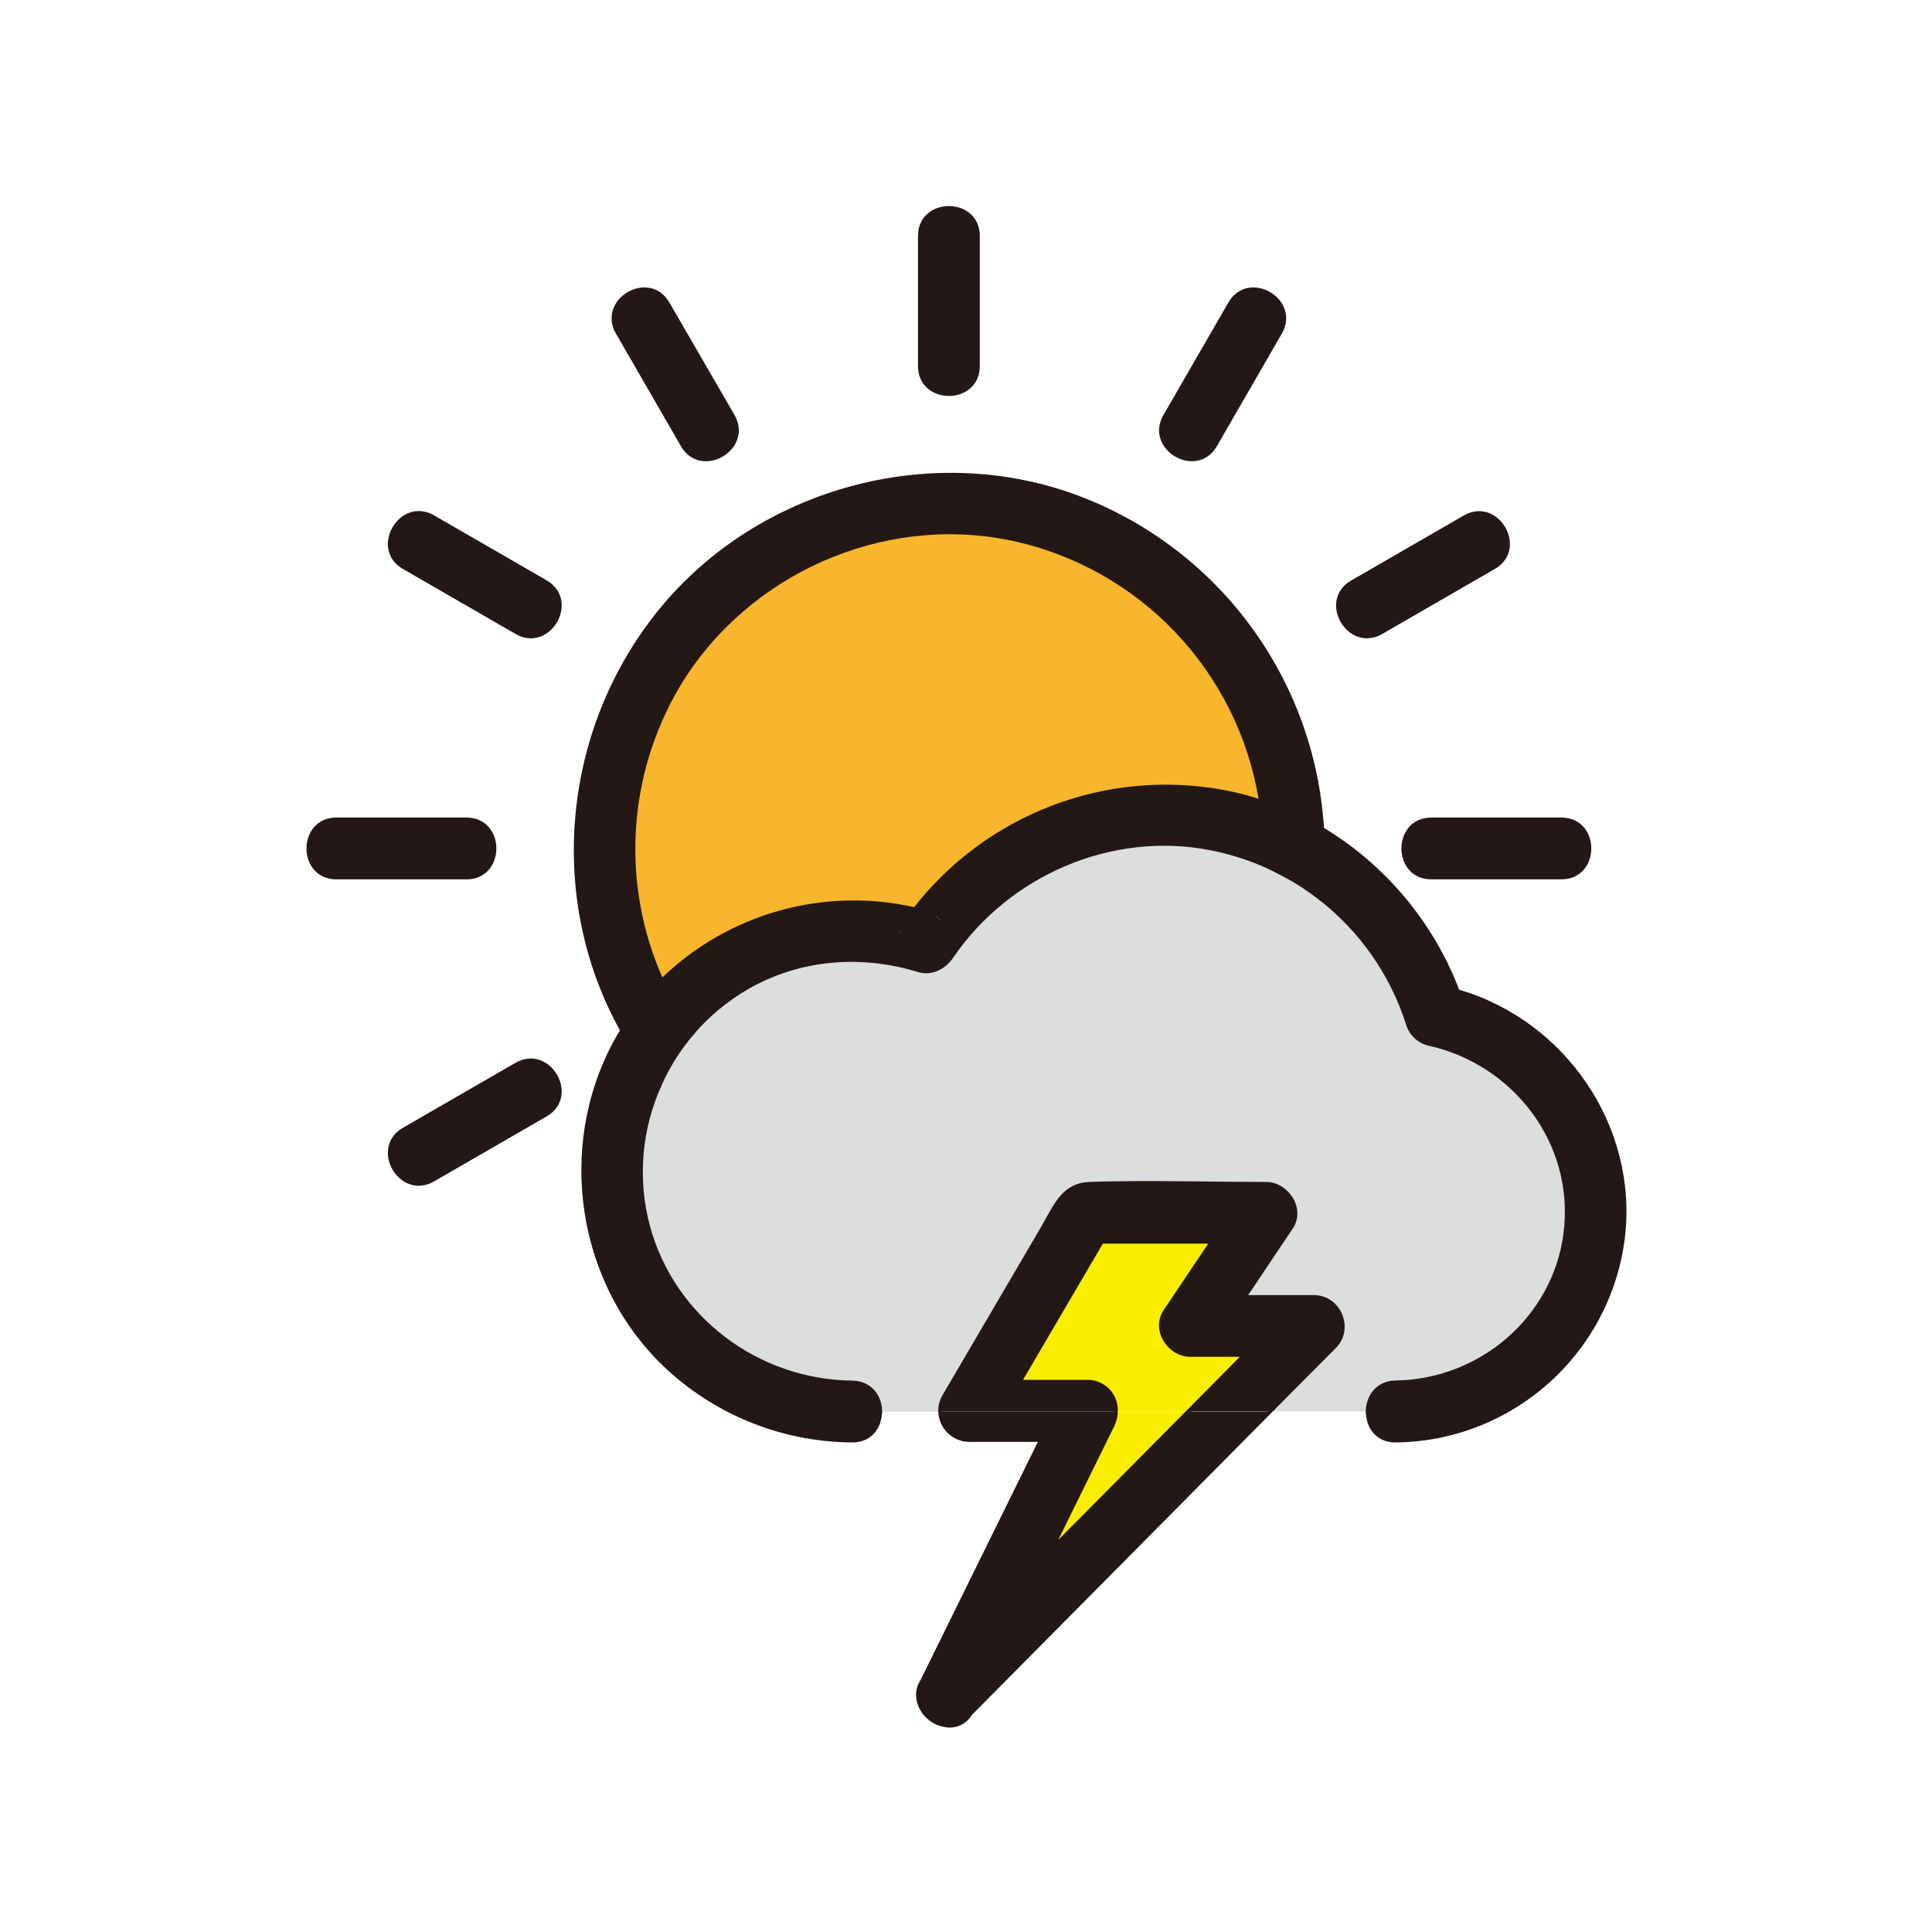
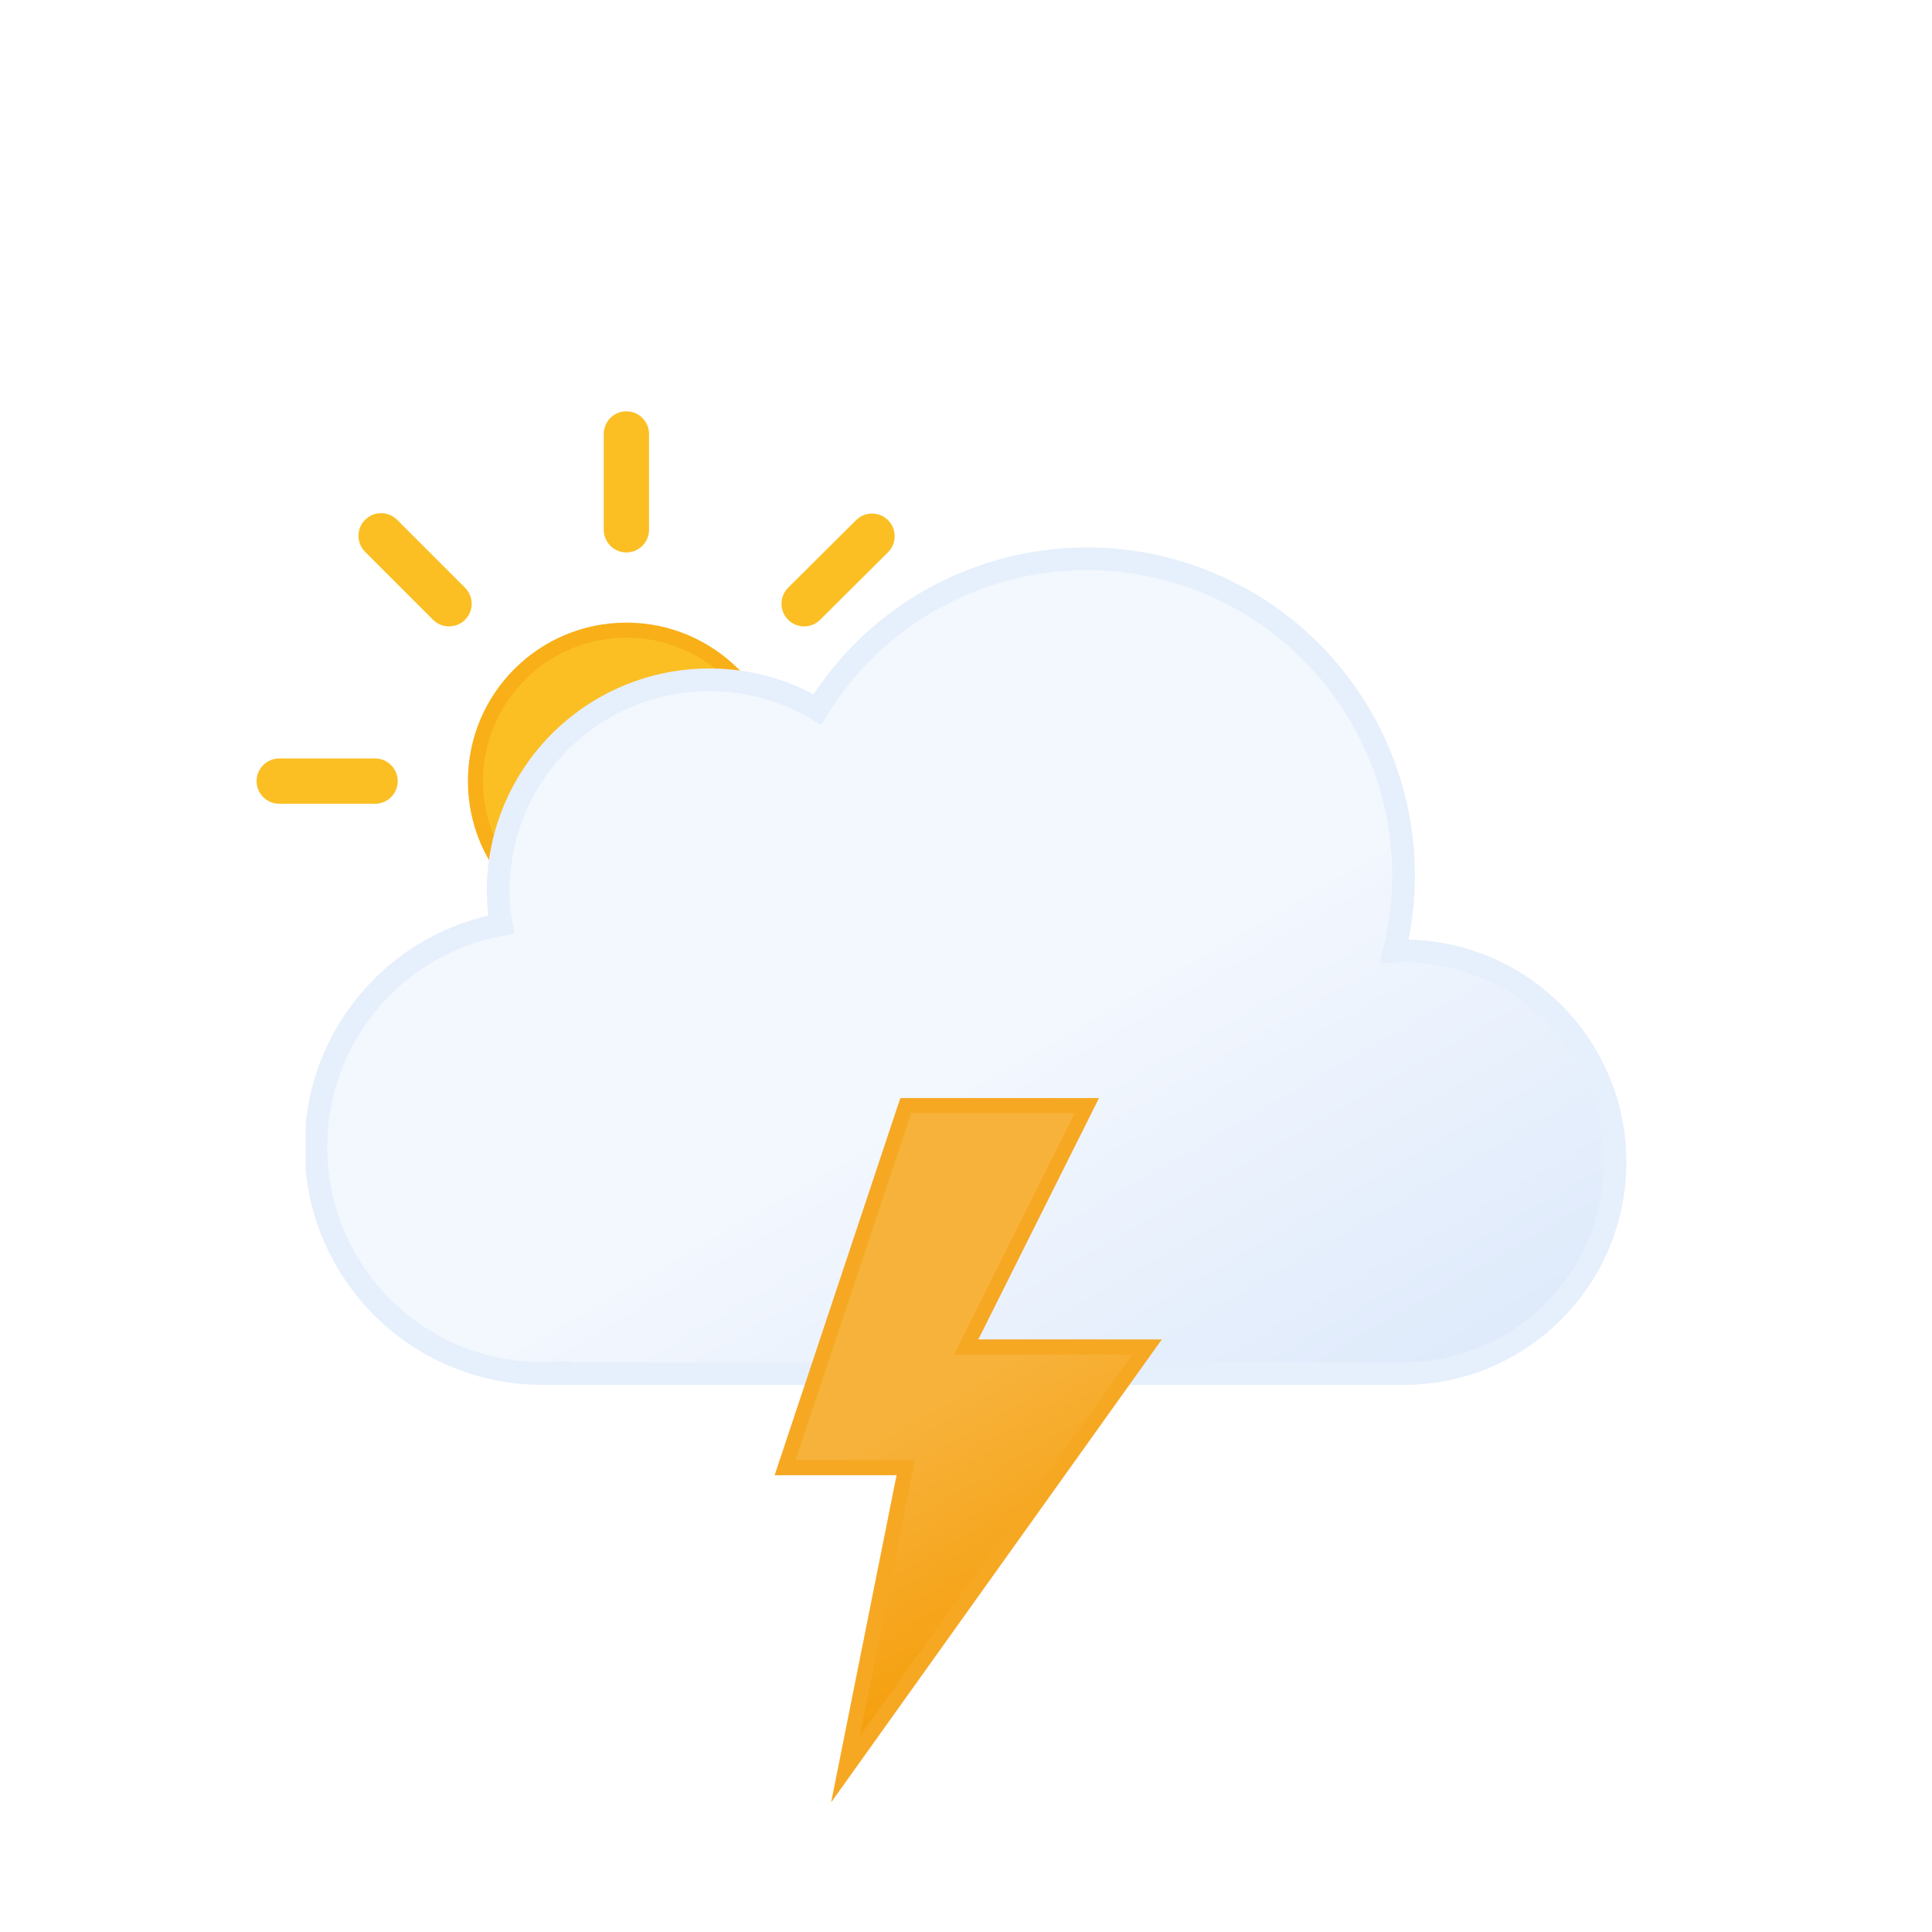
- <svg xmlns="http://www.w3.org/2000/svg" viewBox="0 0 500 500">
+ <svg xmlns="http://www.w3.org/2000/svg" width="1em" height="1em" viewBox="0 0 512 512">
  <defs>
-     <style>.cls-1{fill:#dcdddd;}.cls-2{fill:#231815;}.cls-3{fill:#f8b62d;}.cls-4{fill:#faee00;}.cls-5{fill:none;stroke:#231815;stroke-miterlimit:10;}</style>
+     <symbol id="SVGnoI23bPp" viewBox="0 0 196 196">
+       <circle cx="98" cy="98" r="40" fill="url(#SVG9IEgDxri)" stroke="#f8af18" stroke-miterlimit="10" stroke-width="4" />
+       <path fill="none" stroke="#fbbf24" stroke-linecap="round" stroke-miterlimit="10" stroke-width="12" d="M98 31.4V6m0 184v-25.4M145.1 51l18-17.9M33 163l18-17.9M51 51L33 33m130.1 130.1l-18-18M6 98h25.4M190 98h-25.4">
+         <animateTransform additive="sum" attributeName="transform" dur="6s" repeatCount="indefinite" type="rotate" values="0 98 98; 45 98 98" />
+       </path>
+     </symbol>
+     <symbol id="SVGMnBDAb4I" viewBox="0 0 350 222">
+       <path fill="url(#SVGMeEfudbH)" stroke="#e6effc" stroke-miterlimit="10" stroke-width="6" d="m291 107l-2.5.1A83.9 83.9 0 0 0 135.6 43A56 56 0 0 0 51 91a56.6 56.6 0 0 0 .8 9A60 60 0 0 0 63 219l4-.2v.2h224a56 56 0 0 0 0-112Z" />
+     </symbol>
+     <symbol id="SVGpSsklbqg" viewBox="0 0 363 258">
+       <use width="196" height="196" href="#SVGnoI23bPp" />
+       <use width="350" height="222" href="#SVGMnBDAb4I" transform="translate(13 36)" />
+     </symbol>
+     <symbol id="SVGD00Kwd0A" viewBox="0 0 102.7 186.8">
+       <path fill="url(#SVGvnYDXzed)" stroke="#f6a823" stroke-miterlimit="10" stroke-width="4" d="m34.8 2l-32 96h32l-16 80l80-112h-48l32-64h-48z">
+         <animate id="SVGbxDaaeoE" attributeName="opacity" begin="0s; x1.end+.67s" dur="1.33s" keyTimes="0; .38; .5; .63; .75; .86; .94; 1" values="1; 1; 0; 1; 0; 1; 0; 1" />
+       </path>
+     </symbol>
+     <linearGradient id="SVGMeEfudbH" x1="99.5" x2="232.6" y1="30.7" y2="261.4" gradientUnits="userSpaceOnUse">
+       <stop offset="0" stop-color="#f3f7fe" />
+       <stop offset=".5" stop-color="#f3f7fe" />
+       <stop offset="1" stop-color="#deeafb" />
+     </linearGradient>
+     <linearGradient id="SVGvnYDXzed" x1="8.7" x2="80.9" y1="17.1" y2="142.1" gradientUnits="userSpaceOnUse">
+       <stop offset="0" stop-color="#f7b23b" />
+       <stop offset=".5" stop-color="#f7b23b" />
+       <stop offset="1" stop-color="#f59e0b" />
+     </linearGradient>
+     <linearGradient id="SVG9IEgDxri" x1="78" x2="118" y1="63.4" y2="132.7" gradientUnits="userSpaceOnUse">
+       <stop offset="0" stop-color="#fbbf24" />
+       <stop offset=".5" stop-color="#fbbf24" />
+       <stop offset="1" stop-color="#f59e0b" />
+     </linearGradient>
  </defs>
-   <g data-name="图层 1" id="图层_1">
-     <path class="cls-1" d="M332.64,226.52a67.93,67.93,0,0,1,8.76,5.72,66.91,66.91,0,0,1,22.91,32.59,7.52,7.52,0,0,0,5.24,5.24c22.53,4.89,38.5,25.75,35.6,49-2.74,22.09-22,38.41-43.95,38.7-4.78.07-7.2,3.78-7.24,7.5H328.67l4.78-4.82,11.94-12c4.57-4.6,1.21-12.8-5.31-12.8h-18l12.06-18c3.23-4.82-1.06-11.29-6.48-11.29-12.94,0-25.94-.38-38.9-.16-2.27,0-4.55.08-6.82.16-4.63.16-7.06,2.82-9.07,6.11-1,1.58-1.86,3.31-2.84,5l-14.89,25.41-10.81,18.45a7.2,7.2,0,0,0-1,4H227.79c0-3.72-2.44-7.44-7.24-7.5-24.5-.27-46.36-16.6-52.84-40.4a54.66,54.66,0,0,1,3-36.61,55.56,55.56,0,0,1,8.47-13.42,54.19,54.19,0,0,1,14.14-11.78c13.59-7.83,29.55-9.09,44.44-4.5,3.34,1,6.62-.73,8.47-3.44,14.64-21.54,41.42-33.14,67.15-28.1a67.43,67.43,0,0,1,13.82,4.3c.87.38,1.73.77,2.57,1.19S331.69,226,332.64,226.52Z" />
-     <path class="cls-2" d="M236.75,235.31A82.25,82.25,0,0,1,316,204.82a77.68,77.68,0,0,1,10.36,2.59,81.11,81.11,0,0,1,.89,8.29,73.74,73.74,0,0,0-83.52,22.76l-2-1.83C240.08,236.12,238.41,235.69,236.75,235.31Z" />
-     <path class="cls-2" d="M379.06,133.85C387.44,129,395,142,386.63,146.8l-29.14,16.83c-8.39,4.84-15.93-8.13-7.58-13Z" />
-     <path class="cls-2" d="M179.16,267.37a55.56,55.56,0,0,0-8.47,13.42q-2.72-3.29-5.14-6.84a62.33,62.33,0,0,1,9.31-13.13A75.29,75.29,0,0,0,179.16,267.37Z" />
-     <path class="cls-2" d="M141.23,150.68c8.37,4.83.8,17.79-7.57,13L104.51,146.8c-8.36-4.83-.8-17.78,7.57-12.95Z" />
-     <path class="cls-2" d="M341.57,223a7.37,7.37,0,0,0,.76-2.89c0,1.11-.06,2.22-.11,3.32Z" />
-     <path class="cls-2" d="M404.08,212.08c9.67,0,9.65,15,0,15H370.43c-9.67,0-9.65-15,0-15Z" />
-     <path class="cls-2" d="M120.72,212.08c9.66,0,9.65,15,0,15H87.06c-9.67,0-9.65-15,0-15Z" />
-     <path class="cls-2" d="M341.4,232.24c.41-2.89.68-5.82.82-8.77a73.9,73.9,0,0,1,29.32,39.37A51.75,51.75,0,0,1,361.2,365.3H354c0-3.72,2.46-7.43,7.24-7.5,22-.29,41.21-16.61,43.95-38.7,2.9-23.28-13.07-44.14-35.6-49a7.52,7.52,0,0,1-5.24-5.24A66.91,66.91,0,0,0,341.4,232.24Z" />
-     <path class="cls-2" d="M328.18,216.08c3.1-5.82,13.72-4.84,14.15,2.94,0,.18,0,.37,0,.56v.07c0,.14,0,.28,0,.42v.08a7.37,7.37,0,0,1-.76,2.89A73,73,0,0,0,328.18,216.08Z" />
-     <path class="cls-2" d="M327.21,215.7l1,.38a7.48,7.48,0,0,0-.84,3.5C327.33,218.28,327.28,217,327.21,215.7Z" />
-     <path class="cls-2" d="M342.33,220.07c0-.14,0-.28,0-.42C342.34,219.79,342.34,219.93,342.33,220.07Z" />
-     <path class="cls-2" d="M189.62,107.67c4.84,8.38-8.13,15.93-13,7.57L159.84,86.09C155,77.71,168,70.17,172.79,78.52Z" />
-     <path class="cls-2" d="M342.33,219c-.43-7.78-11.05-8.76-14.15-2.94l-1-.38a81.11,81.11,0,0,0-.89-8.29,78.41,78.41,0,0,1,15.84,7.2C342.24,216.07,342.3,217.55,342.33,219Z" />
-     <path class="cls-2" d="M278.3,128.52a97.94,97.94,0,0,1,63.86,86.09,78.41,78.41,0,0,0-15.84-7.2,82.66,82.66,0,0,0-64.92-68.08c-33.28-6.75-68.22,8.91-85.76,37.86a83,83,0,0,0-4.39,76.62A68.43,68.43,0,0,0,161,266.69c-19.27-34.49-15-78.16,10-108.75C196.4,126.89,240.61,114.7,278.3,128.52Z" />
-     <path class="cls-2" d="M412.95,313.55a51.77,51.77,0,0,0-41.41-50.71,73.9,73.9,0,0,0-29.32-39.37c.05-1.1.1-2.21.11-3.32v-.08c0-.14,0-.28,0-.42v-.07c0-.19,0-.38,0-.56,0-1.47-.09-2.95-.17-4.41a83.62,83.62,0,0,1,35.1,42c-1.23-.35-2.47-.68-3.73-1l5.24,5.24c-.46-1.45-1-2.88-1.51-4.29,27.43,7.88,46.27,35.15,42.73,63.9A59.9,59.9,0,0,1,361.2,372.8c-4.88.07-7.29-3.71-7.24-7.5h7.24A51.75,51.75,0,0,0,412.95,313.55Z" />
-     <path class="cls-3" d="M261.4,139.33a82.66,82.66,0,0,1,64.92,68.08A77.68,77.68,0,0,0,316,204.82a82.25,82.25,0,0,0-79.21,30.49,71.07,71.07,0,0,0-65.5,18.5,83,83,0,0,1,4.39-76.62C193.18,148.24,228.12,132.58,261.4,139.33Z" />
-     <path class="cls-2" d="M377.26,256.56c.54,1.41,1,2.84,1.51,4.29l-5.24-5.24C374.79,255.88,376,256.21,377.26,256.56Z" />
-     <path class="cls-2" d="M328.18,216.08a73,73,0,0,1,13.39,7c-1.63,3.23-5.6,4.39-8.93,3.48-1-.52-1.91-1-2.89-1.48a7,7,0,0,1-2.41-5.46A7.48,7.48,0,0,1,328.18,216.08Z" />
-     <path class="cls-2" d="M332.64,226.52c3.33.91,7.3-.25,8.93-3.48l.65.43c-.14,2.95-.41,5.88-.82,8.77A67.93,67.93,0,0,0,332.64,226.52Z" />
-     <path class="cls-2" d="M327.34,219.58a7,7,0,0,0,2.41,5.46c-.84-.42-1.7-.81-2.57-1.19C327.26,222.43,327.33,221,327.34,219.58Z" />
-     <path class="cls-2" d="M236.75,235.31c1.66.38,3.33.81,5,1.32l-8.47,3.45C234.37,238.44,235.54,236.85,236.75,235.31Z" />
-     <path class="cls-2" d="M171.25,253.81a71.07,71.07,0,0,1,65.5-18.5c-1.21,1.54-2.38,3.13-3.49,4.77l-.42,2a62.27,62.27,0,0,0-58,18.77Q172.88,257.4,171.25,253.81Z" />
-     <path class="cls-2" d="M318.35,78.52c4.83-8.36,17.79-.8,12.95,7.57l-16.82,29.15c-4.83,8.37-17.79.8-13-7.57Z" />
-     <path class="cls-2" d="M162.69,269.55c.91,1.5,1.87,3,2.86,4.4a62.24,62.24,0,0,0,55,91.35h7.24c0,3.78-2.38,7.56-7.24,7.5a70.88,70.88,0,0,1-47.42-18.61c-23.29-21.42-28.82-57.14-13.66-84.79.5-.92,1-1.82,1.57-2.71C161.57,267.65,162.12,268.61,162.69,269.55Z" />
-     <path class="cls-2" d="M165.55,273.95q2.43,3.56,5.14,6.84a54.66,54.66,0,0,0-3,36.61c6.48,23.8,28.34,40.13,52.84,40.4,4.8.06,7.21,3.78,7.24,7.5h-7.24a62.24,62.24,0,0,1-55-91.35Z" />
-     <path class="cls-2" d="M193.3,255.59a54.19,54.19,0,0,0-14.14,11.78,75.29,75.29,0,0,1-4.3-6.55,62.27,62.27,0,0,1,58-18.77h0a60.56,60.56,0,0,1,6.89,1.8q1.86-2.79,4-5.4a73.74,73.74,0,0,1,83.52-22.76c.07,1.29.12,2.58.13,3.88s-.08,2.85-.16,4.27a67.43,67.43,0,0,0-13.82-4.3c-25.73-5-52.51,6.56-67.15,28.1-1.85,2.71-5.13,4.47-8.47,3.44C222.85,246.5,206.89,247.76,193.3,255.59Z" />
-     <path class="cls-2" d="M253.07,61.07V94.73c0,9.67-15,9.65-15,0V61.07C238.07,51.41,253.07,51.42,253.07,61.07Z" />
-     <path class="cls-2" d="M133.66,275.54c8.38-4.85,15.93,8.12,7.57,13l-29.15,16.82c-8.38,4.84-15.92-8.12-7.57-12.95Z" />
-     <path class="cls-2" d="M171.25,253.81q1.64,3.58,3.61,7a62.33,62.33,0,0,0-9.31,13.13c-1-1.44-1.95-2.9-2.86-4.4-.57-.94-1.12-1.9-1.65-2.86A68.43,68.43,0,0,1,171.25,253.81Z" />
-     <path class="cls-2" d="M241.73,236.63l2,1.83q-2.1,2.61-4,5.4a60.56,60.56,0,0,0-6.89-1.8h0l.42-2Z" />
-     <path class="cls-4" d="M307.54,365.3l-35.48,35.77,15.86-32.19a8.36,8.36,0,0,0,.85-3.58Z" />
-     <path class="cls-2" d="M328.67,365.3l-77.54,78.18a6.17,6.17,0,0,1-6.86,2.89c-4.79-.8-8.68-6.63-5.58-11.4l30.72-62.37H250.8a7.58,7.58,0,0,1-7.46-7.3h45.43a8.36,8.36,0,0,1-.85,3.58l-15.86,32.19,35.48-35.77Z" />
-     <path class="cls-4" d="M322.08,350.64q-7.26,7.33-14.54,14.66H288.77a7.3,7.3,0,0,0-7.33-7.7H263.89l21.24-36.25h28.5l-12.07,18c-3.22,4.82,1.06,11.29,6.48,11.29Z" />
-     <path class="cls-2" d="M340.08,335.64c6.52,0,9.88,8.2,5.31,12.8l-11.94,12-4.78,4.82H307.54q7.28-7.34,14.54-14.66H308c-5.42,0-9.7-6.47-6.48-11.29l12.07-18h-28.5L263.89,357.6h17.55a7.3,7.3,0,0,1,7.33,7.7H243.34a7.2,7.2,0,0,1,1-4l10.81-18.45L270,317.45c1-1.68,1.86-3.41,2.84-5,2-3.29,4.44-5.95,9.07-6.11,2.27-.08,4.55-.13,6.82-.16,13-.22,26,.16,38.9.16,5.42,0,9.71,6.47,6.48,11.29l-12.06,18Z" />
-     <path class="cls-5" d="M342.16,214.61a97.94,97.94,0,0,0-63.86-86.09c-37.69-13.82-81.9-1.63-107.27,29.42-25,30.59-29.26,74.26-10,108.75" />
-     <path class="cls-5" d="M171.25,253.81a83,83,0,0,1,4.39-76.62c17.54-29,52.48-44.61,85.76-37.86a82.66,82.66,0,0,1,64.92,68.08" />
-     <path class="cls-5" d="M253.07,94.73V61.07c0-9.65-15-9.66-15,0V94.73C238.07,104.38,253.07,104.4,253.07,94.73Z" />
-     <line class="cls-5" x1="245.57" x2="245.57" y1="61.07" y2="94.73" />
-     <path class="cls-5" d="M176.67,115.24c4.82,8.36,17.79.81,13-7.57L172.79,78.52c-4.82-8.35-17.79-.81-12.95,7.57Z" />
-     <line class="cls-5" x1="183.14" x2="166.32" y1="111.45" y2="82.31" />
-     <path class="cls-5" d="M104.51,146.8l29.15,16.83c8.37,4.84,15.94-8.12,7.57-13l-29.15-16.83C103.71,129,96.15,142,104.51,146.8Z" />
-     <line class="cls-5" x1="108.3" x2="137.44" y1="140.33" y2="157.15" />
-     <path class="cls-5" d="M120.72,227.08c9.65,0,9.66-15,0-15H87.06c-9.65,0-9.67,15,0,15Z" />
-     <line class="cls-5" x1="87.06" x2="120.72" y1="219.58" y2="219.58" />
-     <path class="cls-5" d="M112.08,305.31l29.15-16.82c8.36-4.83.81-17.8-7.57-13l-29.15,16.82C96.16,297.19,103.7,310.15,112.08,305.31Z" />
-     <line class="cls-5" x1="108.3" x2="137.44" y1="298.84" y2="282.01" />
-     <path class="cls-5" d="M370.43,227.08h33.65c9.65,0,9.67-15,0-15H370.43C360.78,212.08,360.76,227.08,370.43,227.08Z" />
-     <line class="cls-5" x1="404.08" x2="370.43" y1="219.58" y2="219.58" />
-     <path class="cls-5" d="M357.49,163.63l29.14-16.83c8.36-4.82.81-17.79-7.57-12.95l-29.15,16.83C341.56,155.5,349.1,168.47,357.49,163.63Z" />
-     <line class="cls-5" x1="353.7" x2="382.85" y1="157.15" y2="140.33" />
-     <path class="cls-5" d="M314.48,115.24,331.3,86.09c4.84-8.37-8.12-15.93-12.95-7.57l-16.83,29.15C296.69,116,309.65,123.61,314.48,115.24Z" />
-     <line class="cls-5" x1="308" x2="324.83" y1="111.45" y2="82.31" />
-     <path class="cls-5" d="M161,266.69c-.54.89-1.07,1.79-1.57,2.71-15.16,27.65-9.63,63.37,13.66,84.79a70.88,70.88,0,0,0,47.42,18.61c4.86.06,7.27-3.72,7.24-7.5" />
-     <path class="cls-5" d="M236.75,235.31a71.07,71.07,0,0,0-65.5,18.5" />
-     <path class="cls-5" d="M326.32,207.41A77.68,77.68,0,0,0,316,204.82a82.25,82.25,0,0,0-79.21,30.49" />
-     <path class="cls-5" d="M354,365.3c-.05,3.79,2.36,7.57,7.24,7.5A59.9,59.9,0,0,0,420,320.46c3.54-28.75-15.3-56-42.73-63.9" />
-     <path class="cls-5" d="M377.26,256.56a83.62,83.62,0,0,0-35.1-42" />
-     <path class="cls-5" d="M377.26,256.56c.54,1.41,1,2.84,1.51,4.29l-5.24-5.24C374.79,255.88,376,256.21,377.26,256.56Z" />
-     <path class="cls-5" d="M241.73,236.63c-1.65-.51-3.32-.94-5-1.32-1.21,1.54-2.38,3.13-3.49,4.77Z" />
-     <path class="cls-5" d="M342.33,219c0-1.47-.09-2.95-.17-4.41a78.41,78.41,0,0,0-15.84-7.2,81.11,81.11,0,0,1,.89,8.29" />
-     <path class="cls-5" d="M328.18,216.08c3.1-5.82,13.72-4.84,14.15,2.94" />
-     <path class="cls-5" d="M174.86,260.82q-2-3.42-3.61-7A68.43,68.43,0,0,0,161,266.69c.53,1,1.08,1.92,1.65,2.86.91,1.5,1.87,3,2.86,4.4" />
-     <path class="cls-5" d="M342.33,220.15a7.37,7.37,0,0,1-.76,2.89" />
-     <path class="cls-5" d="M342.33,219c0,.18,0,.37,0,.56v.07c0,.14,0,.28,0,.42" />
-     <path class="cls-5" d="M342.33,220.07c0-.14,0-.28,0-.42" />
-     <path class="cls-5" d="M342.33,220.07v.08" />
-     <path class="cls-5" d="M342.22,223.47c.05-1.1.1-2.21.11-3.32" />
-     <path class="cls-5" d="M341.4,232.24a66.91,66.91,0,0,1,22.91,32.59,7.52,7.52,0,0,0,5.24,5.24c22.53,4.89,38.5,25.75,35.6,49-2.74,22.09-22,38.41-43.95,38.7-4.78.07-7.2,3.78-7.24,7.5h7.24a51.75,51.75,0,0,0,10.34-102.46,73.9,73.9,0,0,0-29.32-39.37" />
-     <path class="cls-5" d="M327.21,215.7a73.74,73.74,0,0,0-83.52,22.76q-2.1,2.61-4,5.4a60.56,60.56,0,0,0-6.89-1.8h0a62.27,62.27,0,0,0-58,18.77" />
-     <path class="cls-5" d="M179.16,267.37a54.19,54.19,0,0,1,14.14-11.78c13.59-7.83,29.55-9.09,44.44-4.5,3.34,1,6.62-.73,8.47-3.44,14.64-21.54,41.42-33.14,67.15-28.1a67.43,67.43,0,0,1,13.82,4.3" />
-     <path class="cls-5" d="M165.55,273.95a62.24,62.24,0,0,0,55,91.35h7.24c0-3.72-2.44-7.44-7.24-7.5-24.5-.27-46.36-16.6-52.84-40.4a54.66,54.66,0,0,1,3-36.61" />
-     <path class="cls-5" d="M341.57,223a73,73,0,0,0-13.39-7" />
-     <path class="cls-5" d="M329.75,225c1,.47,1.94,1,2.89,1.48" />
-     <path class="cls-5" d="M174.86,260.82a62.33,62.33,0,0,0-9.31,13.13q2.43,3.56,5.14,6.84a55.56,55.56,0,0,1,8.47-13.42A75.29,75.29,0,0,1,174.86,260.82Z" />
-     <path class="cls-5" d="M328.18,216.08l-1-.38c.07,1.29.12,2.58.13,3.88A7.48,7.48,0,0,1,328.18,216.08Z" />
-     <path class="cls-5" d="M327.34,219.58c0,1.43-.08,2.85-.16,4.27.87.38,1.73.77,2.57,1.19A7,7,0,0,1,327.34,219.58Z" />
-     <path class="cls-5" d="M332.64,226.52a67.93,67.93,0,0,1,8.76,5.72c.41-2.89.68-5.82.82-8.77l-.65-.43C339.94,226.27,336,227.43,332.64,226.52Z" />
-     <path class="cls-5" d="M328.67,365.3l4.78-4.82,11.94-12c4.57-4.6,1.21-12.8-5.31-12.8h-18l12.06-18c3.23-4.82-1.06-11.29-6.48-11.29-12.94,0-25.94-.38-38.9-.16-2.27,0-4.55.08-6.82.16-4.63.16-7.06,2.82-9.07,6.11-1,1.58-1.86,3.31-2.84,5l-14.89,25.41-10.81,18.45a7.2,7.2,0,0,0-1,4,7.58,7.58,0,0,0,7.46,7.3h18.61L238.69,435c-3.1,4.77.79,10.6,5.58,11.4a6.17,6.17,0,0,0,6.86-2.89Z" />
-     <path class="cls-5" d="M307.54,365.3l-35.48,35.77,15.86-32.19a8.36,8.36,0,0,0,.85-3.58,7.3,7.3,0,0,0-7.33-7.7H263.89l21.24-36.25h28.5l-12.07,18c-3.22,4.82,1.06,11.29,6.48,11.29h14Q314.82,358,307.54,365.3Z" />
-   </g>
+   <use width="363" height="258" href="#SVGpSsklbqg" transform="translate(68 109)" />
+   <use width="102.7" height="186.7" href="#SVGD00Kwd0A" transform="translate(205.23 291)" />
</svg>
